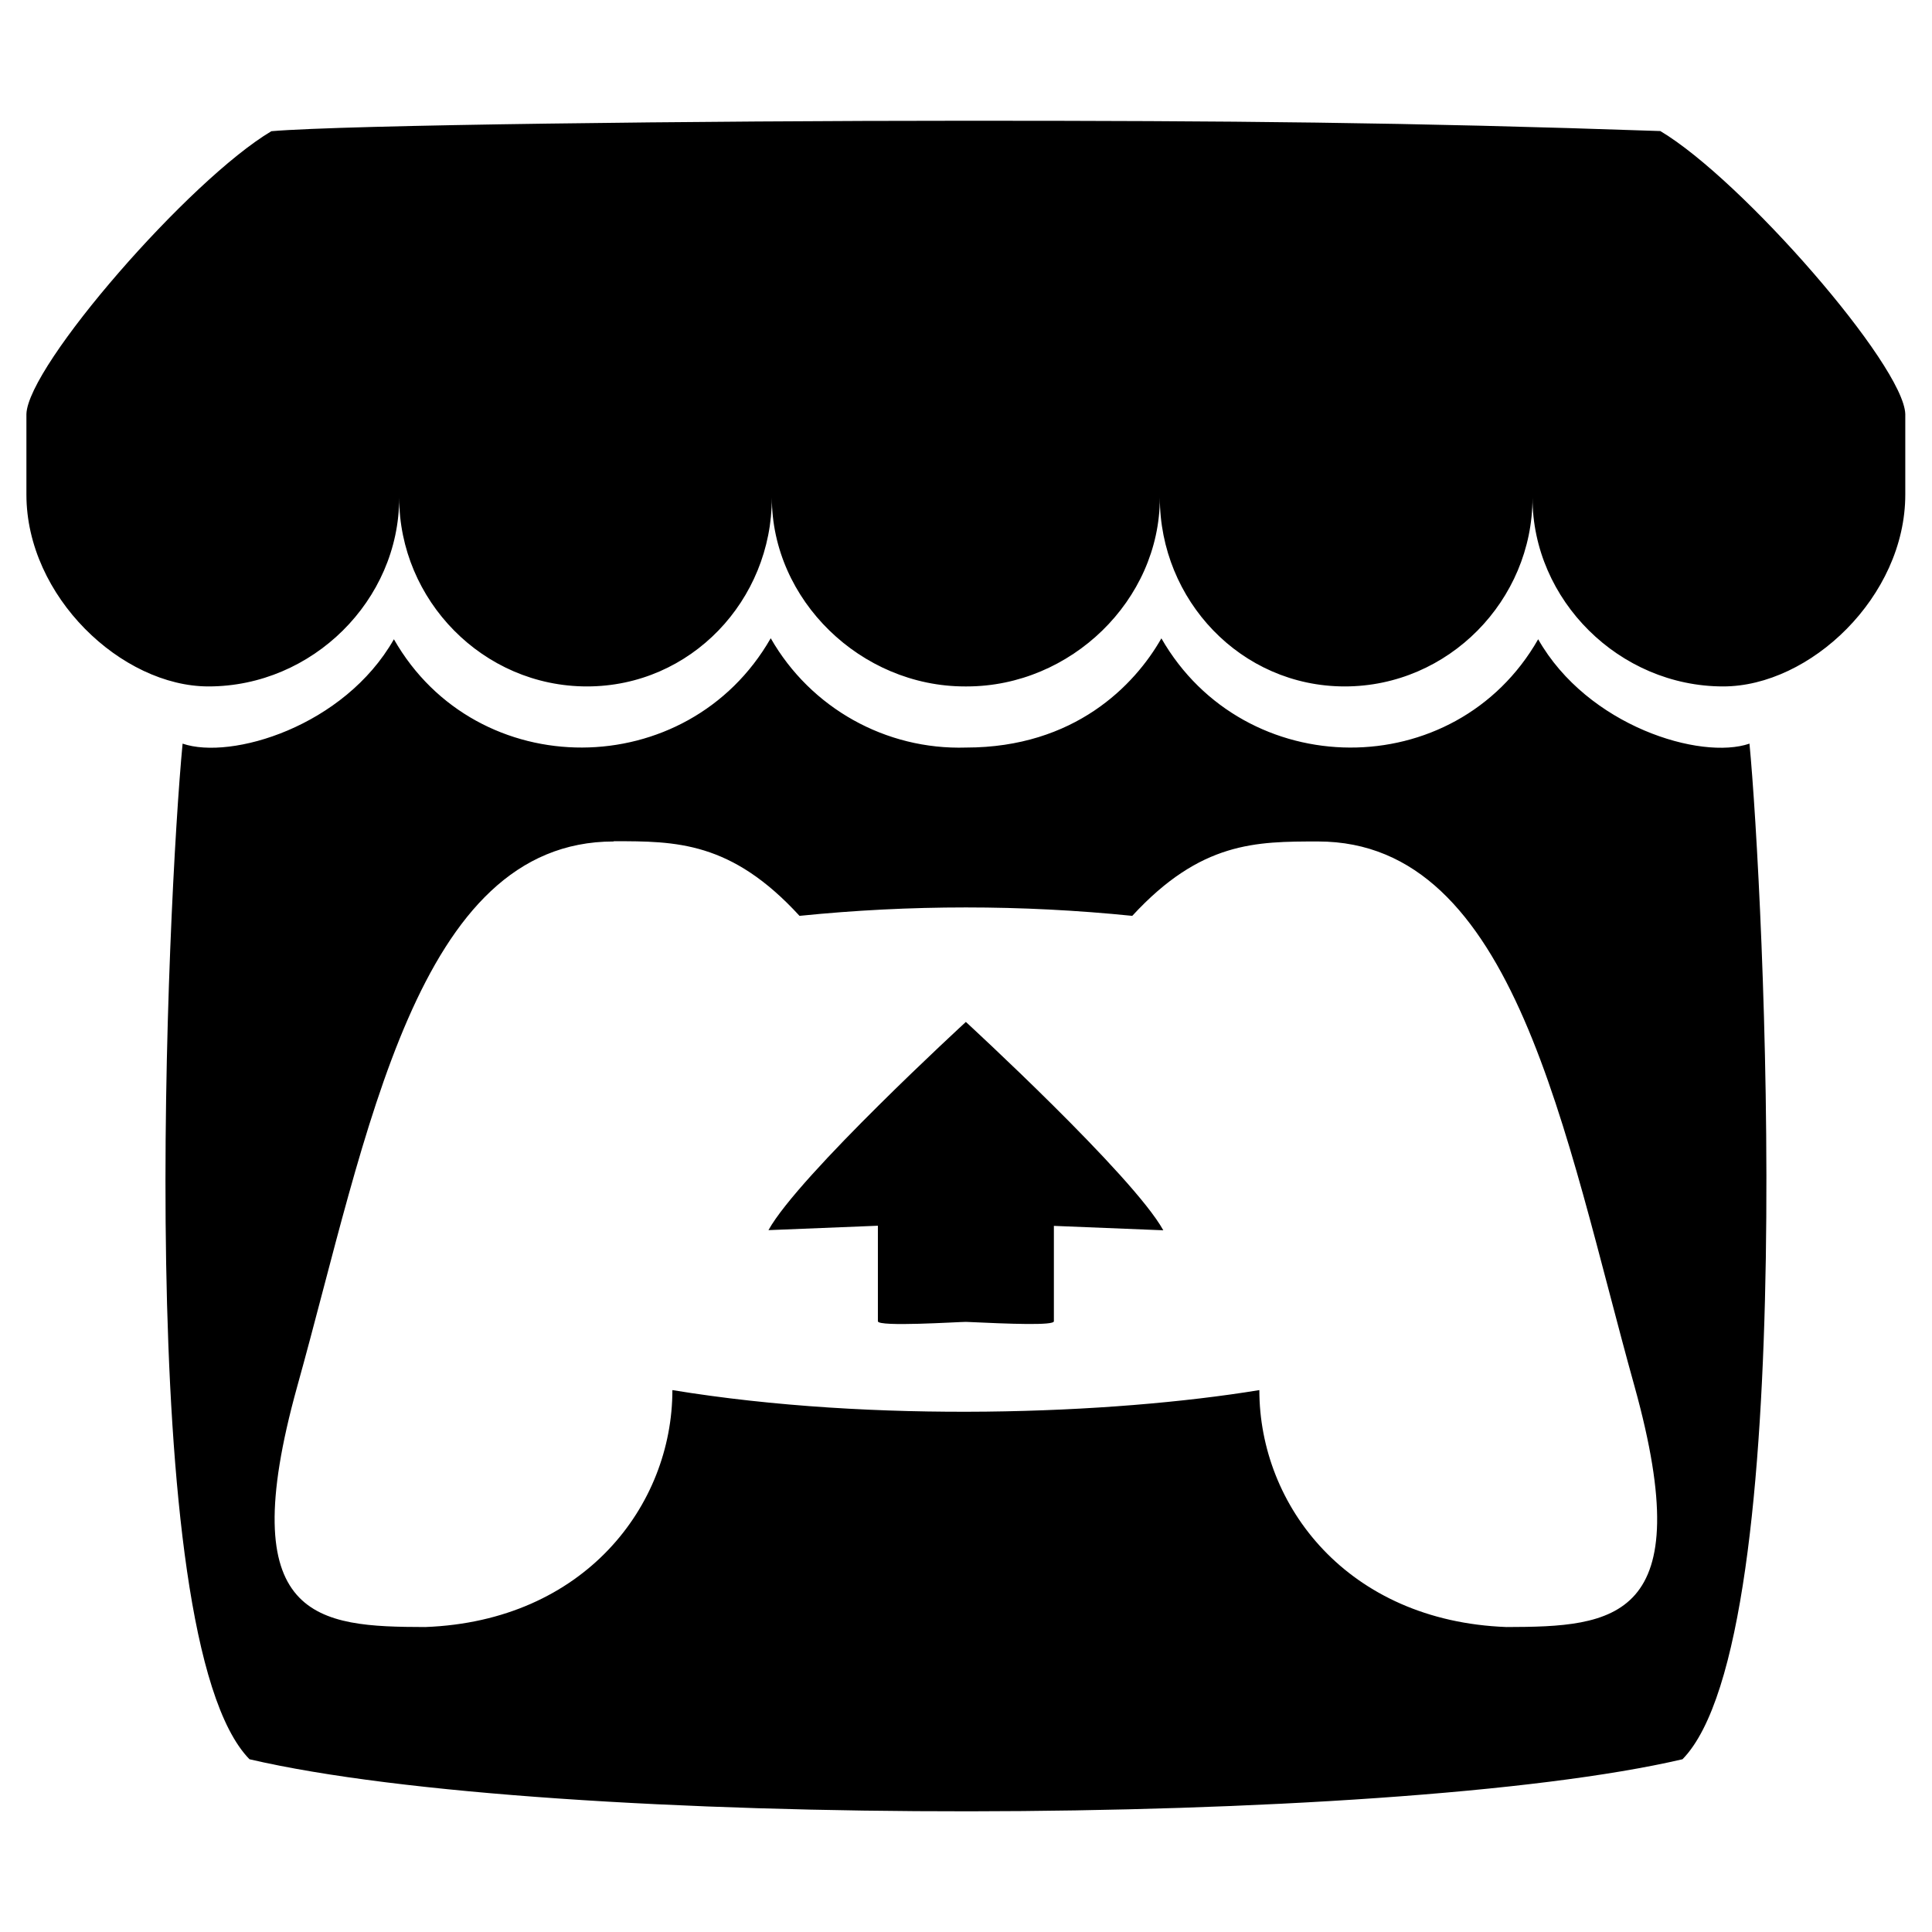
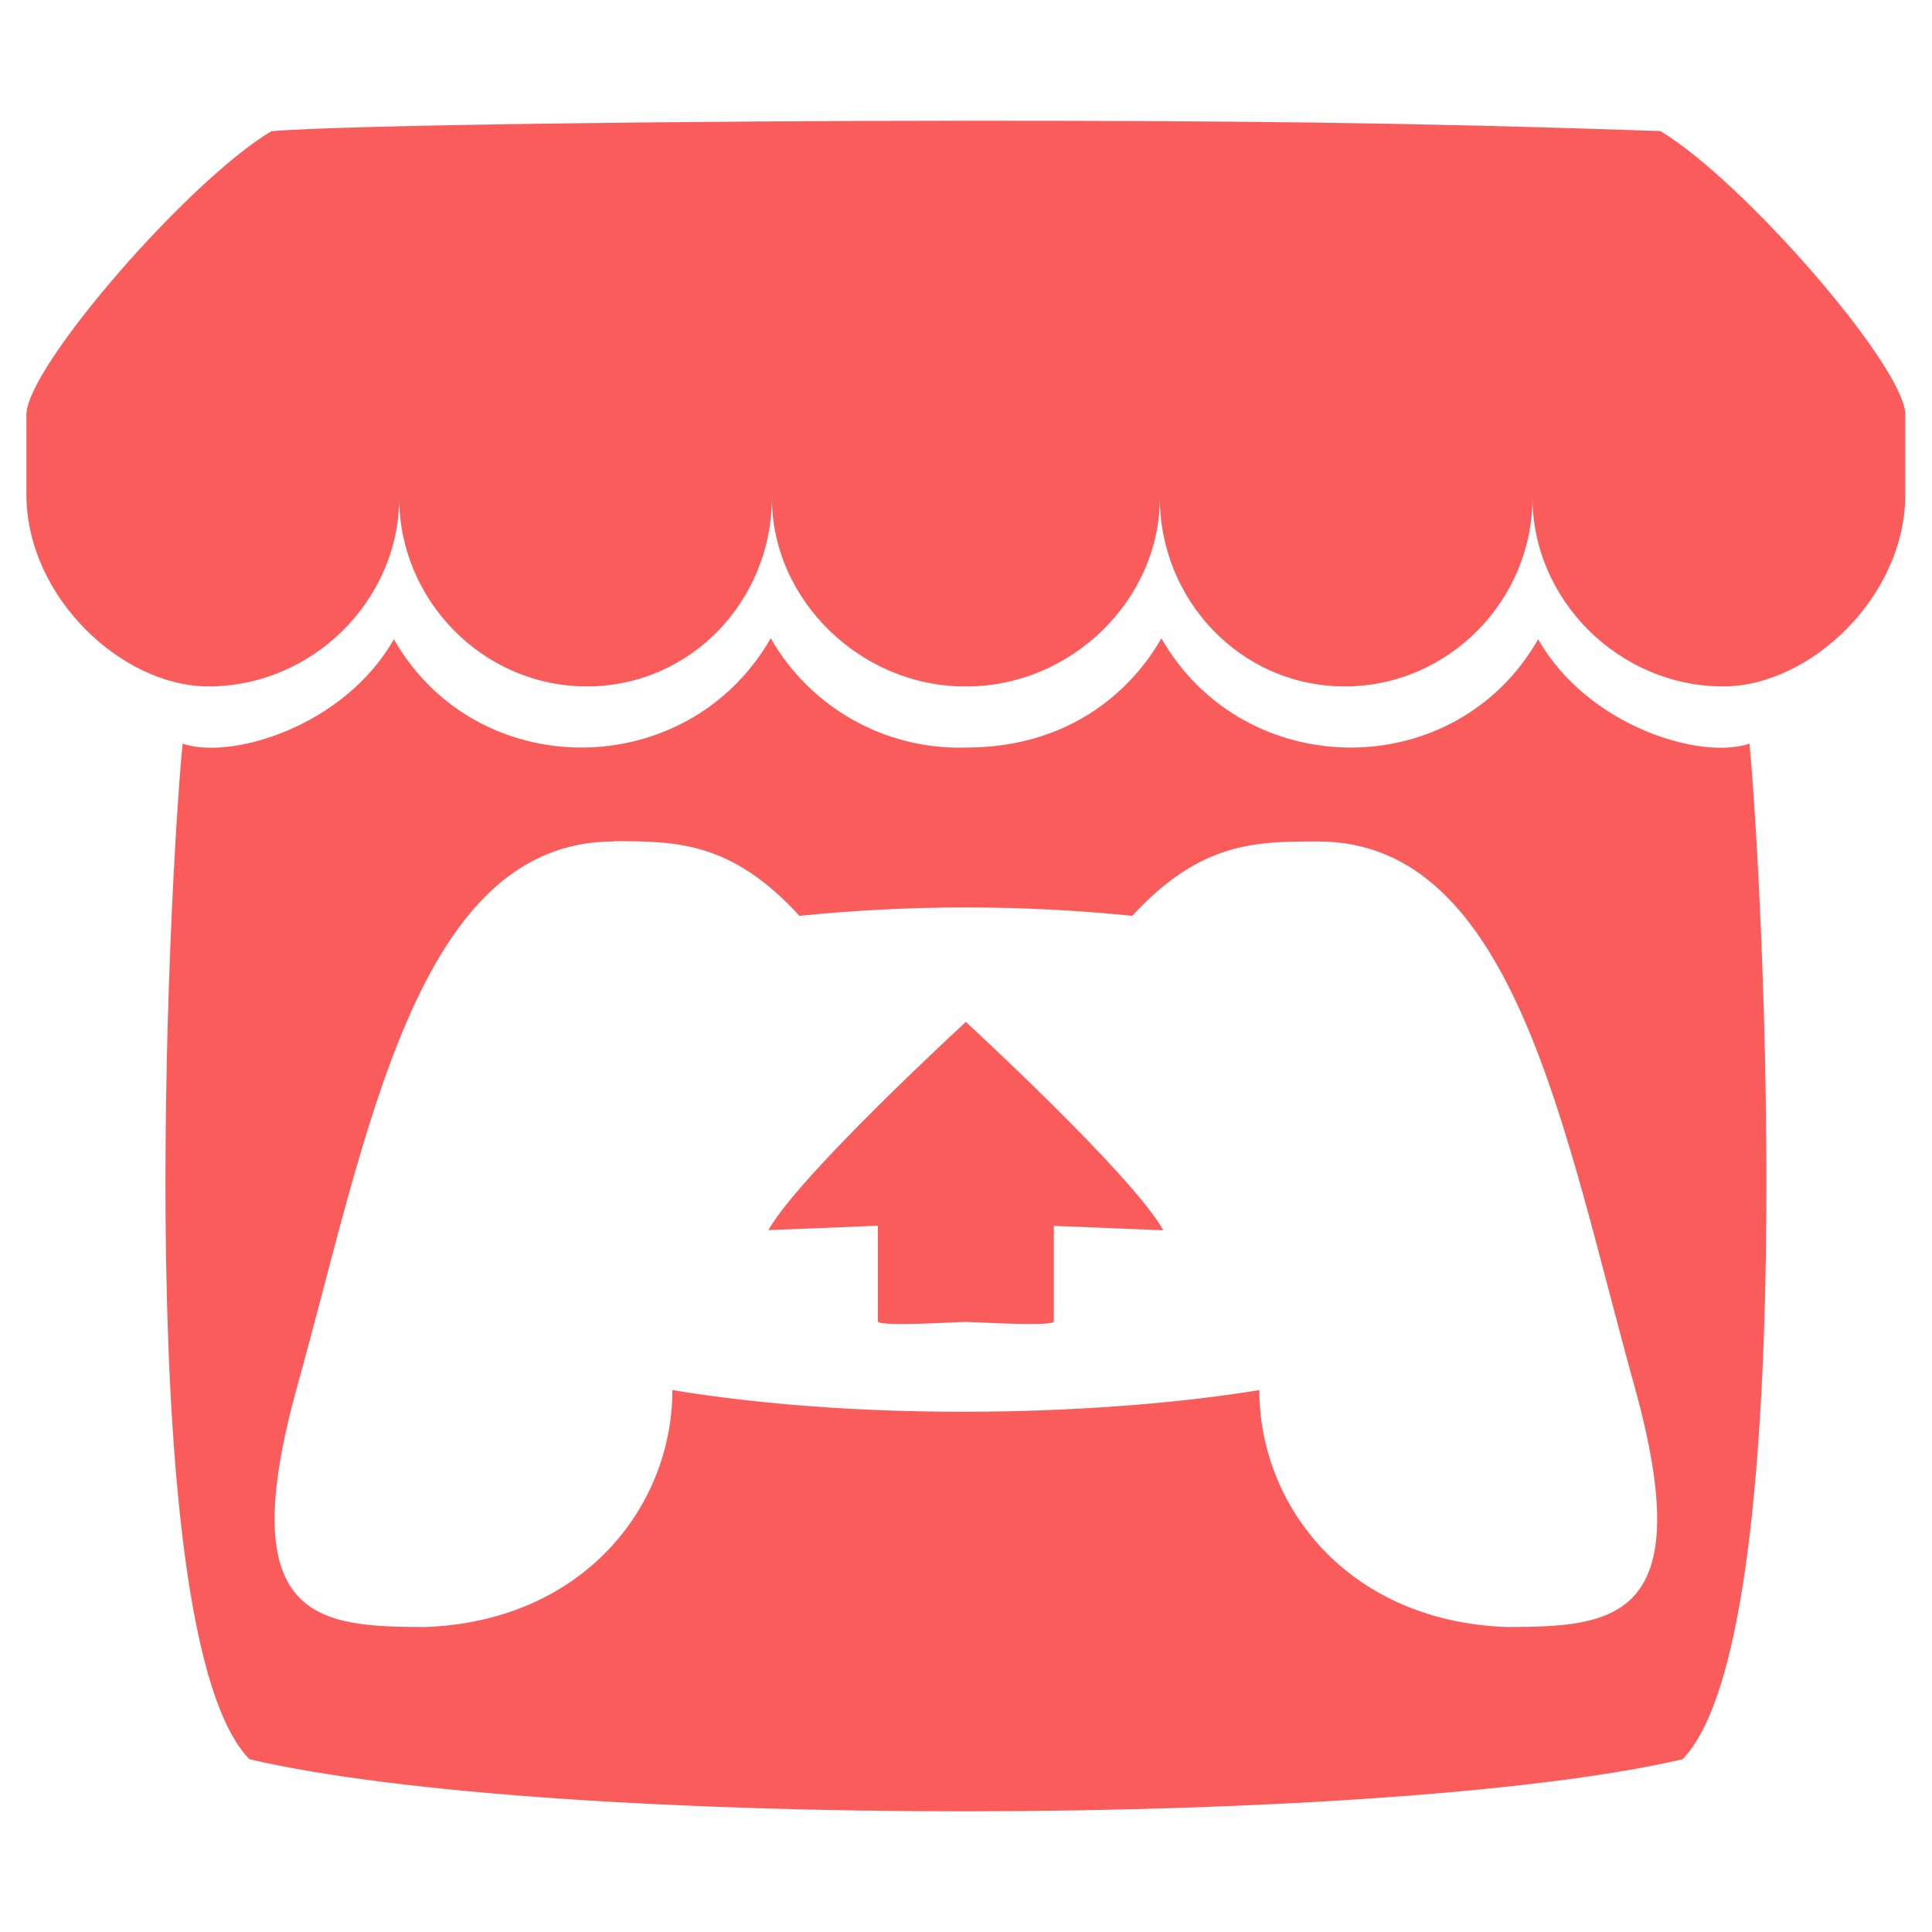
- <svg xmlns="http://www.w3.org/2000/svg" viewBox="0 0 512 512">
+ <svg xmlns="http://www.w3.org/2000/svg" fill="#fa5c5c" viewBox="0 0 512 512">
  <path d="M71.92 34.77C50.2 47.67 7.4 96.84 7 109.73v21.34c0 27.06 25.29 50.84 48.25 50.84 27.57 0 50.54-22.85 50.54-50 0 27.12 22.18 50 49.76 50s49-22.85 49-50c0 27.12 23.59 50 51.16 50h.5c27.57 0 51.16-22.85 51.16-50 0 27.12 21.47 50 49 50s49.76-22.85 49.76-50c0 27.12 23 50 50.54 50 23 0 48.25-23.78 48.25-50.84v-21.34c-.4-12.9-43.2-62.07-64.92-75C372.56 32.4 325.76 32 256 32S91.14 33.1 71.92 34.77zm132.32 134.39c-22 38.4-77.9 38.71-99.85.25-13.17 23.14-43.17 32.07-56 27.66-3.87 40.15-13.67 237.13 17.73 269.15 80 18.67 302.08 18.12 379.76 0 31.65-32.27 21.32-232 17.75-269.15-12.92 4.44-42.88-4.6-56-27.66-22 38.52-77.85 38.1-99.85-.24-7.1 12.49-23.05 28.94-51.76 28.94a57.54 57.54 0 0 1-51.75-28.94zm-41.58 53.77c16.47 0 31.09 0 49.22 19.78a436.91 436.91 0 0 1 88.18 0C318.22 223 332.85 223 349.31 223c52.33 0 65.22 77.53 83.87 144.45 17.26 62.15-5.52 63.67-33.95 63.73-42.15-1.57-65.49-32.18-65.49-62.79-39.25 6.43-101.93 8.79-155.55 0 0 30.61-23.34 61.22-65.49 62.79-28.42-.06-51.2-1.58-33.94-63.73 18.67-67 31.56-144.45 83.88-144.45zM256 270.79s-44.38 40.77-52.35 55.21l29-1.17v25.32c0 1.55 21.34.16 23.33.16 11.65.54 23.31 1 23.31-.16v-25.28l29 1.17c-8-14.48-52.35-55.24-52.35-55.24z" />
</svg>
